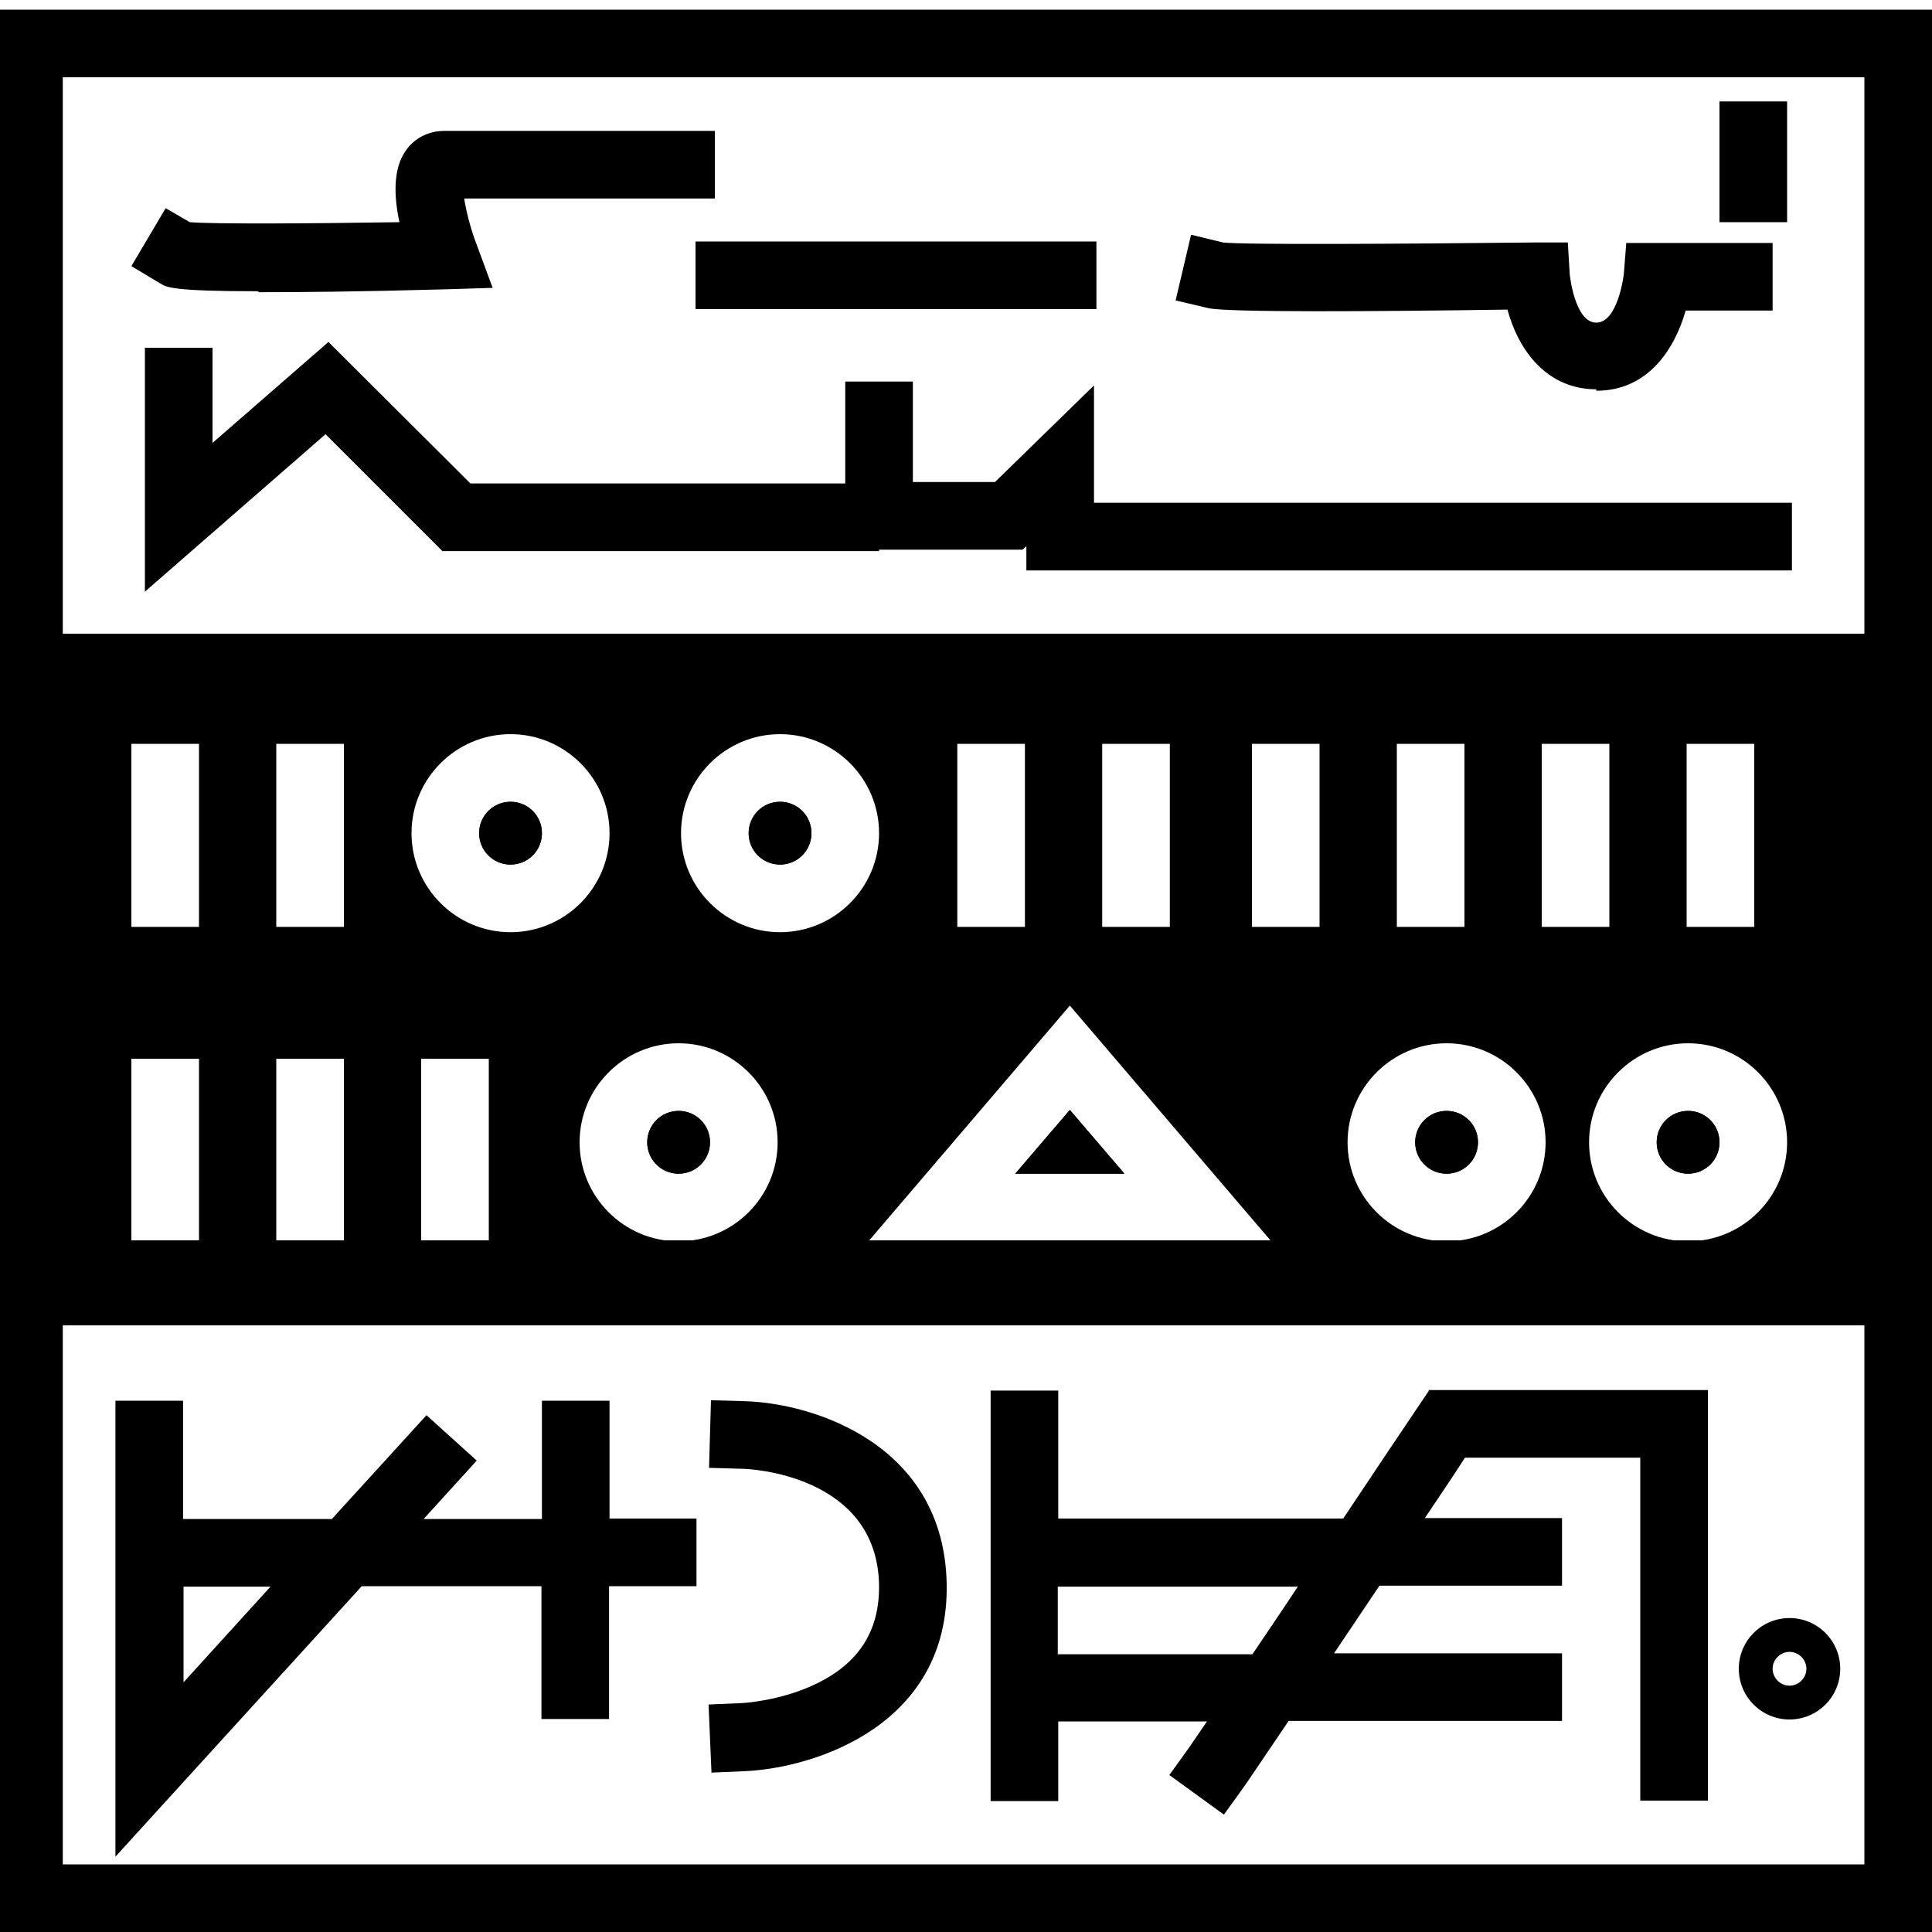
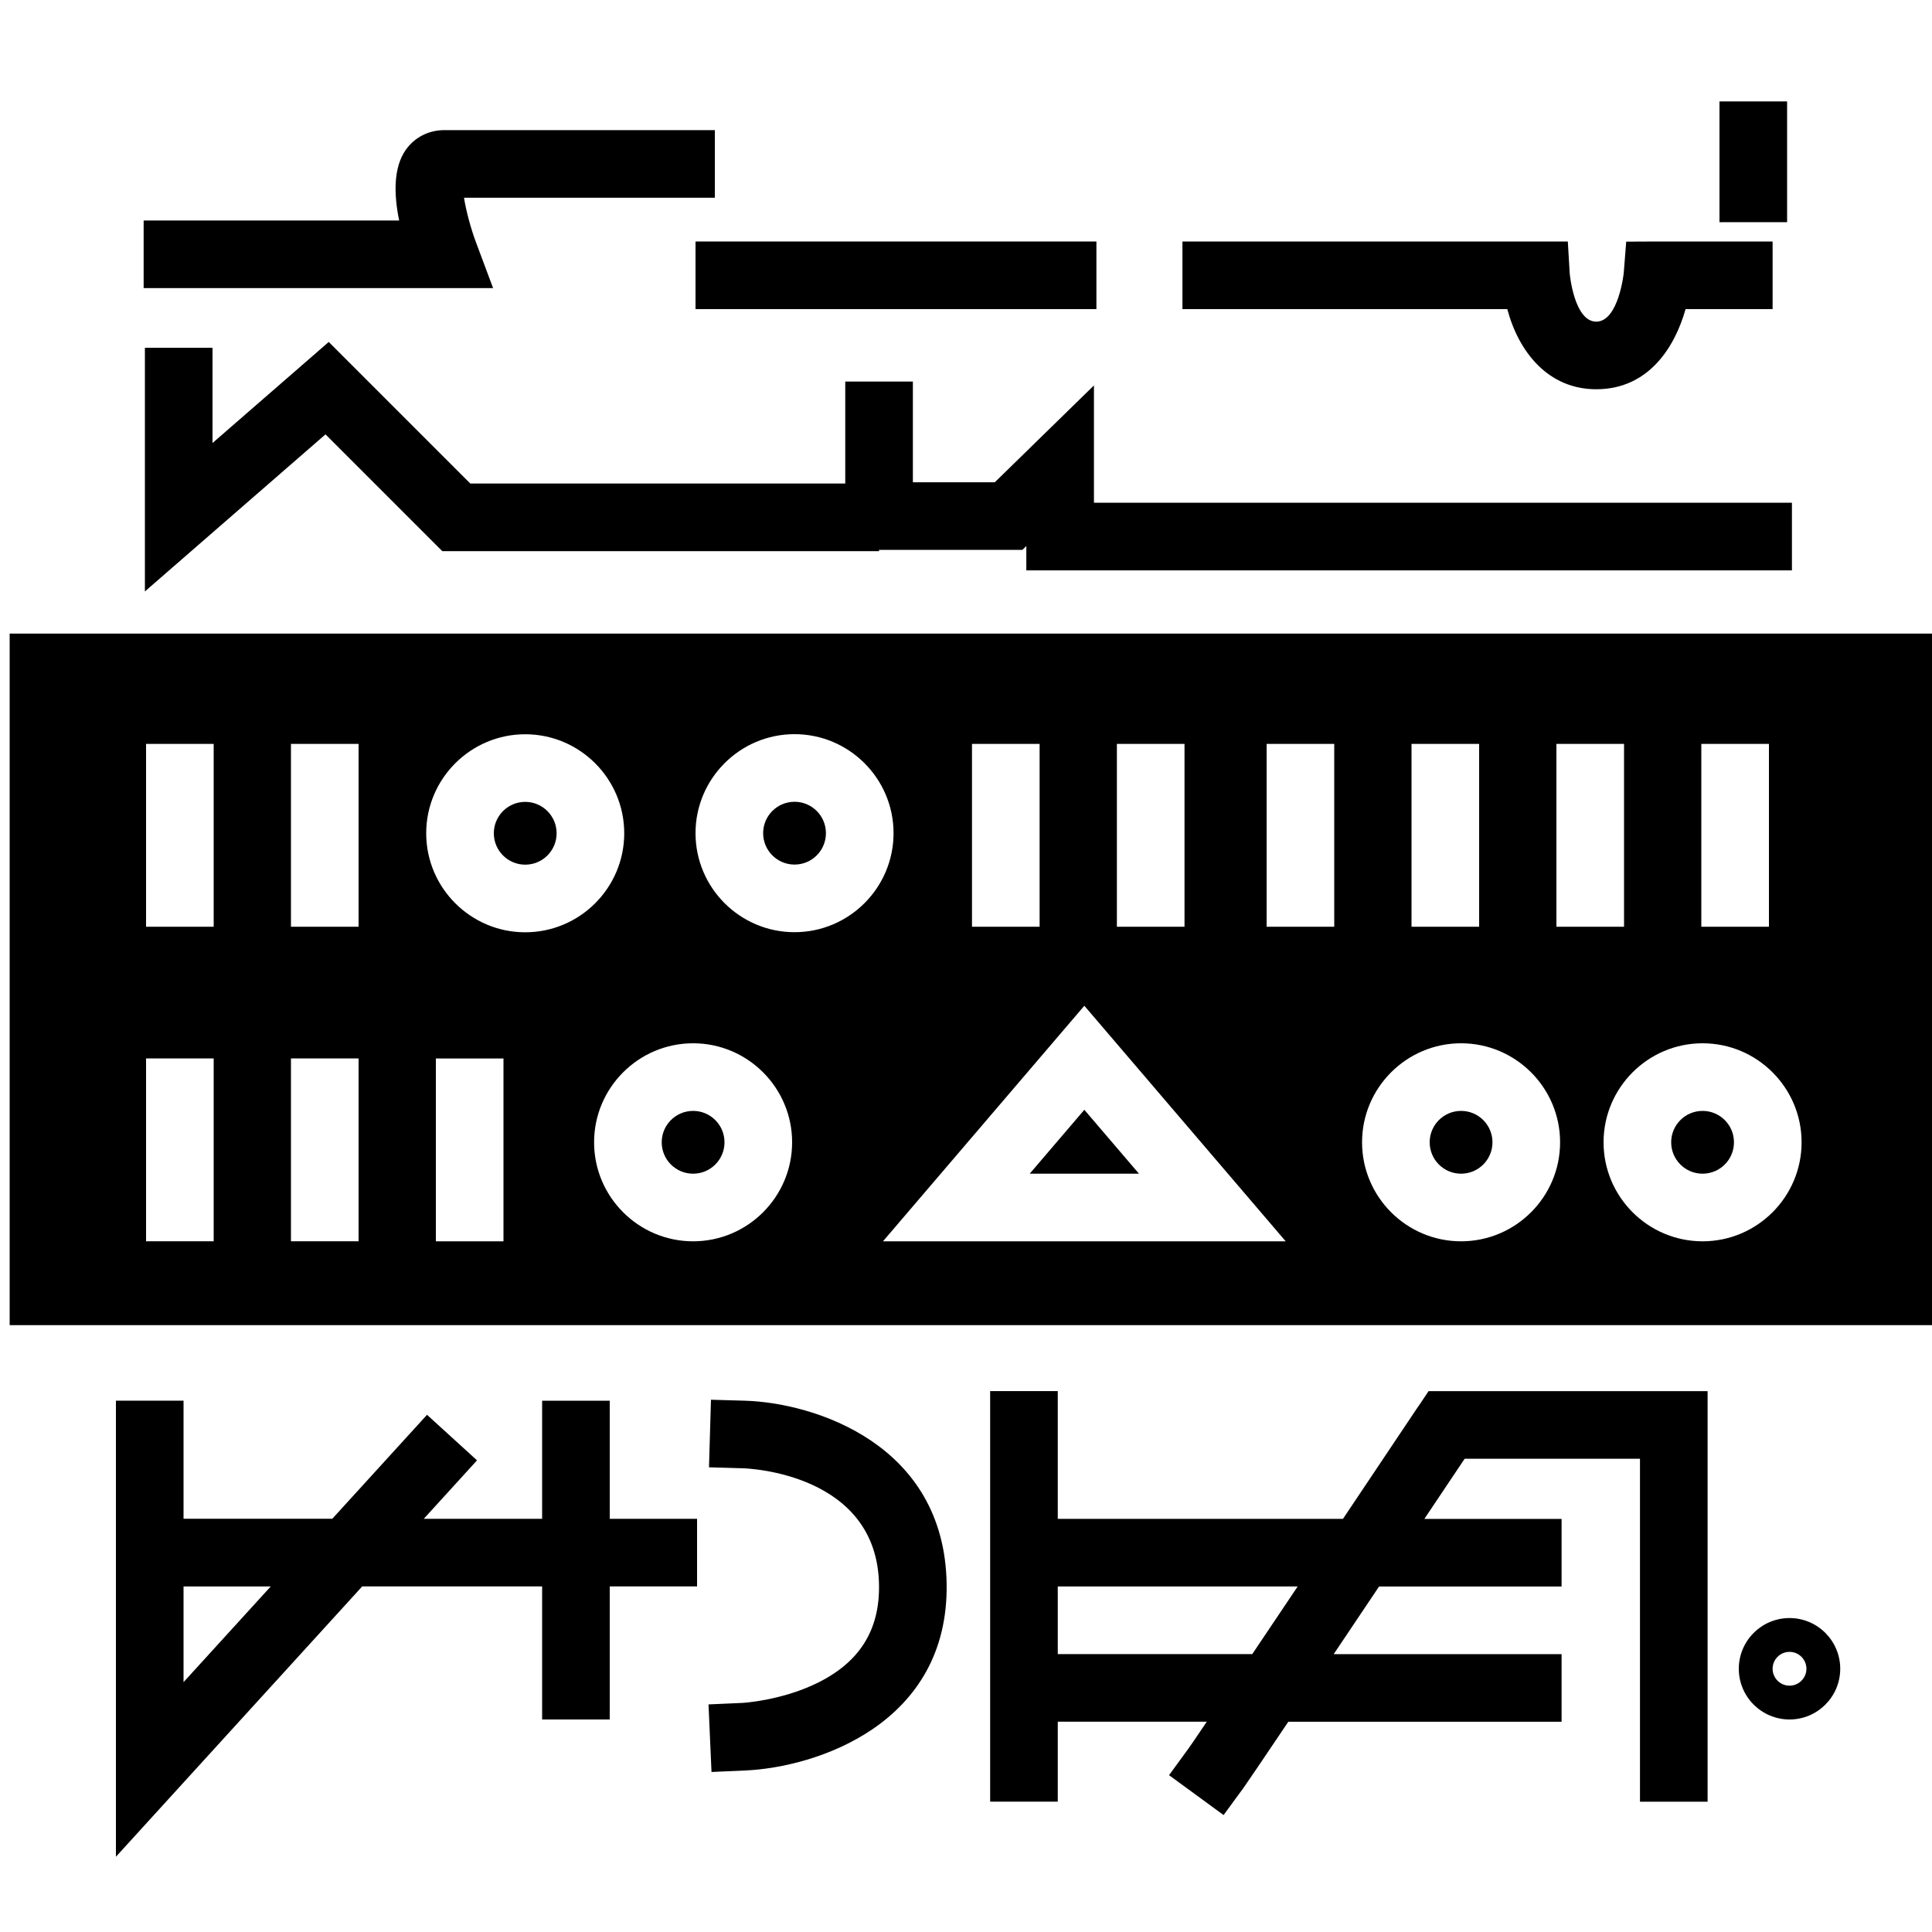
- <svg xmlns="http://www.w3.org/2000/svg" id="Layer_1" data-name="Layer 1" version="1.1" viewBox="0 0 400 400">
+ <svg xmlns="http://www.w3.org/2000/svg" id="infp" viewBox="0 0 400 400">
  <defs>
    <style>
      .cls-1 {
-         
        stroke-width: 0px;
      }
    </style>
  </defs>
-   <path class="cls-1" d="M13,256.8v3.5h373v-3.5H13Z" />
-   <path class="cls-1" d="M105.7,166c-3.6,0-6.5,2.9-6.5,6.5s2.9,6.5,6.5,6.5,6.5-2.9,6.5-6.5-2.9-6.5-6.5-6.5ZM105.7,166c-3.6,0-6.5,2.9-6.5,6.5s2.9,6.5,6.5,6.5,6.5-2.9,6.5-6.5-2.9-6.5-6.5-6.5ZM105.7,166c-3.6,0-6.5,2.9-6.5,6.5s2.9,6.5,6.5,6.5,6.5-2.9,6.5-6.5-2.9-6.5-6.5-6.5ZM140.5,230c-3.6,0-6.5,2.9-6.5,6.5s2.9,6.5,6.5,6.5,6.5-2.9,6.5-6.5-2.9-6.5-6.5-6.5ZM161.5,166c-3.6,0-6.5,2.9-6.5,6.5s2.9,6.5,6.5,6.5,6.5-2.9,6.5-6.5-2.9-6.5-6.5-6.5ZM105.7,166c-3.6,0-6.5,2.9-6.5,6.5s2.9,6.5,6.5,6.5,6.5-2.9,6.5-6.5-2.9-6.5-6.5-6.5ZM140.5,230c-3.6,0-6.5,2.9-6.5,6.5s2.9,6.5,6.5,6.5,6.5-2.9,6.5-6.5-2.9-6.5-6.5-6.5ZM161.5,166c-3.6,0-6.5,2.9-6.5,6.5s2.9,6.5,6.5,6.5,6.5-2.9,6.5-6.5-2.9-6.5-6.5-6.5ZM105.7,166c-3.6,0-6.5,2.9-6.5,6.5s2.9,6.5,6.5,6.5,6.5-2.9,6.5-6.5-2.9-6.5-6.5-6.5ZM140.5,230c-3.6,0-6.5,2.9-6.5,6.5s2.9,6.5,6.5,6.5,6.5-2.9,6.5-6.5-2.9-6.5-6.5-6.5ZM161.5,166c-3.6,0-6.5,2.9-6.5,6.5s2.9,6.5,6.5,6.5,6.5-2.9,6.5-6.5-2.9-6.5-6.5-6.5ZM221.5,229.8l-11.3,13.2h22.6l-11.3-13.2ZM349.5,230c-3.6,0-6.5,2.9-6.5,6.5s2.9,6.5,6.5,6.5,6.5-2.9,6.5-6.5-2.9-6.5-6.5-6.5ZM349.5,230c-3.6,0-6.5,2.9-6.5,6.5s2.9,6.5,6.5,6.5,6.5-2.9,6.5-6.5-2.9-6.5-6.5-6.5ZM105.7,166c-3.6,0-6.5,2.9-6.5,6.5s2.9,6.5,6.5,6.5,6.5-2.9,6.5-6.5-2.9-6.5-6.5-6.5ZM140.5,230c-3.6,0-6.5,2.9-6.5,6.5s2.9,6.5,6.5,6.5,6.5-2.9,6.5-6.5-2.9-6.5-6.5-6.5ZM161.5,166c-3.6,0-6.5,2.9-6.5,6.5s2.9,6.5,6.5,6.5,6.5-2.9,6.5-6.5-2.9-6.5-6.5-6.5ZM221.5,229.8l-11.3,13.2h22.6l-11.3-13.2ZM105.7,166c-3.6,0-6.5,2.9-6.5,6.5s2.9,6.5,6.5,6.5,6.5-2.9,6.5-6.5-2.9-6.5-6.5-6.5ZM140.5,230c-3.6,0-6.5,2.9-6.5,6.5s2.9,6.5,6.5,6.5,6.5-2.9,6.5-6.5-2.9-6.5-6.5-6.5ZM161.5,166c-3.6,0-6.5,2.9-6.5,6.5s2.9,6.5,6.5,6.5,6.5-2.9,6.5-6.5-2.9-6.5-6.5-6.5ZM221.5,229.8l-11.3,13.2h22.6l-11.3-13.2ZM299.5,230c-3.6,0-6.5,2.9-6.5,6.5s2.9,6.5,6.5,6.5,6.5-2.9,6.5-6.5-2.9-6.5-6.5-6.5ZM349.5,230c-3.6,0-6.5,2.9-6.5,6.5s2.9,6.5,6.5,6.5,6.5-2.9,6.5-6.5-2.9-6.5-6.5-6.5ZM349.5,230c-3.6,0-6.5,2.9-6.5,6.5s2.9,6.5,6.5,6.5,6.5-2.9,6.5-6.5-2.9-6.5-6.5-6.5ZM299.5,230c-3.6,0-6.5,2.9-6.5,6.5s2.9,6.5,6.5,6.5,6.5-2.9,6.5-6.5-2.9-6.5-6.5-6.5ZM105.7,166c-3.6,0-6.5,2.9-6.5,6.5s2.9,6.5,6.5,6.5,6.5-2.9,6.5-6.5-2.9-6.5-6.5-6.5ZM140.5,230c-3.6,0-6.5,2.9-6.5,6.5s2.9,6.5,6.5,6.5,6.5-2.9,6.5-6.5-2.9-6.5-6.5-6.5ZM161.5,166c-3.6,0-6.5,2.9-6.5,6.5s2.9,6.5,6.5,6.5,6.5-2.9,6.5-6.5-2.9-6.5-6.5-6.5ZM221.5,229.8l-11.3,13.2h22.6l-11.3-13.2ZM105.7,166c-3.6,0-6.5,2.9-6.5,6.5s2.9,6.5,6.5,6.5,6.5-2.9,6.5-6.5-2.9-6.5-6.5-6.5ZM140.5,230c-3.6,0-6.5,2.9-6.5,6.5s2.9,6.5,6.5,6.5,6.5-2.9,6.5-6.5-2.9-6.5-6.5-6.5ZM161.5,166c-3.6,0-6.5,2.9-6.5,6.5s2.9,6.5,6.5,6.5,6.5-2.9,6.5-6.5-2.9-6.5-6.5-6.5ZM221.5,229.8l-11.3,13.2h22.6l-11.3-13.2ZM299.5,230c-3.6,0-6.5,2.9-6.5,6.5s2.9,6.5,6.5,6.5,6.5-2.9,6.5-6.5-2.9-6.5-6.5-6.5ZM349.5,230c-3.6,0-6.5,2.9-6.5,6.5s2.9,6.5,6.5,6.5,6.5-2.9,6.5-6.5-2.9-6.5-6.5-6.5ZM349.5,230c-3.6,0-6.5,2.9-6.5,6.5s2.9,6.5,6.5,6.5,6.5-2.9,6.5-6.5-2.9-6.5-6.5-6.5ZM299.5,230c-3.6,0-6.5,2.9-6.5,6.5s2.9,6.5,6.5,6.5,6.5-2.9,6.5-6.5-2.9-6.5-6.5-6.5ZM105.7,166c-3.6,0-6.5,2.9-6.5,6.5s2.9,6.5,6.5,6.5,6.5-2.9,6.5-6.5-2.9-6.5-6.5-6.5ZM140.5,230c-3.6,0-6.5,2.9-6.5,6.5s2.9,6.5,6.5,6.5,6.5-2.9,6.5-6.5-2.9-6.5-6.5-6.5ZM161.5,166c-3.6,0-6.5,2.9-6.5,6.5s2.9,6.5,6.5,6.5,6.5-2.9,6.5-6.5-2.9-6.5-6.5-6.5ZM221.5,229.8l-11.3,13.2h22.6l-11.3-13.2ZM105.7,166c-3.6,0-6.5,2.9-6.5,6.5s2.9,6.5,6.5,6.5,6.5-2.9,6.5-6.5-2.9-6.5-6.5-6.5ZM140.5,230c-3.6,0-6.5,2.9-6.5,6.5s2.9,6.5,6.5,6.5,6.5-2.9,6.5-6.5-2.9-6.5-6.5-6.5ZM161.5,166c-3.6,0-6.5,2.9-6.5,6.5s2.9,6.5,6.5,6.5,6.5-2.9,6.5-6.5-2.9-6.5-6.5-6.5ZM221.5,229.8l-11.3,13.2h22.6l-11.3-13.2ZM299.5,230c-3.6,0-6.5,2.9-6.5,6.5s2.9,6.5,6.5,6.5,6.5-2.9,6.5-6.5-2.9-6.5-6.5-6.5ZM349.5,230c-3.6,0-6.5,2.9-6.5,6.5s2.9,6.5,6.5,6.5,6.5-2.9,6.5-6.5-2.9-6.5-6.5-6.5ZM349.5,230c-3.6,0-6.5,2.9-6.5,6.5s2.9,6.5,6.5,6.5,6.5-2.9,6.5-6.5-2.9-6.5-6.5-6.5ZM299.5,230c-3.6,0-6.5,2.9-6.5,6.5s2.9,6.5,6.5,6.5,6.5-2.9,6.5-6.5-2.9-6.5-6.5-6.5ZM105.7,166c-3.6,0-6.5,2.9-6.5,6.5s2.9,6.5,6.5,6.5,6.5-2.9,6.5-6.5-2.9-6.5-6.5-6.5ZM140.5,230c-3.6,0-6.5,2.9-6.5,6.5s2.9,6.5,6.5,6.5,6.5-2.9,6.5-6.5-2.9-6.5-6.5-6.5ZM161.5,166c-3.6,0-6.5,2.9-6.5,6.5s2.9,6.5,6.5,6.5,6.5-2.9,6.5-6.5-2.9-6.5-6.5-6.5ZM221.5,229.8l-11.3,13.2h22.6l-11.3-13.2ZM105.7,166c-3.6,0-6.5,2.9-6.5,6.5s2.9,6.5,6.5,6.5,6.5-2.9,6.5-6.5-2.9-6.5-6.5-6.5ZM140.5,230c-3.6,0-6.5,2.9-6.5,6.5s2.9,6.5,6.5,6.5,6.5-2.9,6.5-6.5-2.9-6.5-6.5-6.5ZM161.5,166c-3.6,0-6.5,2.9-6.5,6.5s2.9,6.5,6.5,6.5,6.5-2.9,6.5-6.5-2.9-6.5-6.5-6.5ZM221.5,229.8l-11.3,13.2h22.6l-11.3-13.2ZM299.5,230c-3.6,0-6.5,2.9-6.5,6.5s2.9,6.5,6.5,6.5,6.5-2.9,6.5-6.5-2.9-6.5-6.5-6.5ZM349.5,230c-3.6,0-6.5,2.9-6.5,6.5s2.9,6.5,6.5,6.5,6.5-2.9,6.5-6.5-2.9-6.5-6.5-6.5ZM349.5,230c-3.6,0-6.5,2.9-6.5,6.5s2.9,6.5,6.5,6.5,6.5-2.9,6.5-6.5-2.9-6.5-6.5-6.5ZM299.5,230c-3.6,0-6.5,2.9-6.5,6.5s2.9,6.5,6.5,6.5,6.5-2.9,6.5-6.5-2.9-6.5-6.5-6.5ZM105.7,166c-3.6,0-6.5,2.9-6.5,6.5s2.9,6.5,6.5,6.5,6.5-2.9,6.5-6.5-2.9-6.5-6.5-6.5ZM140.5,230c-3.6,0-6.5,2.9-6.5,6.5s2.9,6.5,6.5,6.5,6.5-2.9,6.5-6.5-2.9-6.5-6.5-6.5ZM161.5,166c-3.6,0-6.5,2.9-6.5,6.5s2.9,6.5,6.5,6.5,6.5-2.9,6.5-6.5-2.9-6.5-6.5-6.5ZM221.5,229.8l-11.3,13.2h22.6l-11.3-13.2ZM105.7,166c-3.6,0-6.5,2.9-6.5,6.5s2.9,6.5,6.5,6.5,6.5-2.9,6.5-6.5-2.9-6.5-6.5-6.5ZM140.5,230c-3.6,0-6.5,2.9-6.5,6.5s2.9,6.5,6.5,6.5,6.5-2.9,6.5-6.5-2.9-6.5-6.5-6.5ZM161.5,166c-3.6,0-6.5,2.9-6.5,6.5s2.9,6.5,6.5,6.5,6.5-2.9,6.5-6.5-2.9-6.5-6.5-6.5ZM221.5,229.8l-11.3,13.2h22.6l-11.3-13.2ZM299.5,230c-3.6,0-6.5,2.9-6.5,6.5s2.9,6.5,6.5,6.5,6.5-2.9,6.5-6.5-2.9-6.5-6.5-6.5ZM349.5,230c-3.6,0-6.5,2.9-6.5,6.5s2.9,6.5,6.5,6.5,6.5-2.9,6.5-6.5-2.9-6.5-6.5-6.5ZM349.5,230c-3.6,0-6.5,2.9-6.5,6.5s2.9,6.5,6.5,6.5,6.5-2.9,6.5-6.5-2.9-6.5-6.5-6.5ZM299.5,230c-3.6,0-6.5,2.9-6.5,6.5s2.9,6.5,6.5,6.5,6.5-2.9,6.5-6.5-2.9-6.5-6.5-6.5ZM105.7,166c-3.6,0-6.5,2.9-6.5,6.5s2.9,6.5,6.5,6.5,6.5-2.9,6.5-6.5-2.9-6.5-6.5-6.5ZM140.5,230c-3.6,0-6.5,2.9-6.5,6.5s2.9,6.5,6.5,6.5,6.5-2.9,6.5-6.5-2.9-6.5-6.5-6.5ZM161.5,166c-3.6,0-6.5,2.9-6.5,6.5s2.9,6.5,6.5,6.5,6.5-2.9,6.5-6.5-2.9-6.5-6.5-6.5ZM221.5,229.8l-11.3,13.2h22.6l-11.3-13.2ZM105.7,166c-3.6,0-6.5,2.9-6.5,6.5s2.9,6.5,6.5,6.5,6.5-2.9,6.5-6.5-2.9-6.5-6.5-6.5ZM140.5,230c-3.6,0-6.5,2.9-6.5,6.5s2.9,6.5,6.5,6.5,6.5-2.9,6.5-6.5-2.9-6.5-6.5-6.5ZM161.5,166c-3.6,0-6.5,2.9-6.5,6.5s2.9,6.5,6.5,6.5,6.5-2.9,6.5-6.5-2.9-6.5-6.5-6.5ZM221.5,229.8l-11.3,13.2h22.6l-11.3-13.2ZM299.5,230c-3.6,0-6.5,2.9-6.5,6.5s2.9,6.5,6.5,6.5,6.5-2.9,6.5-6.5-2.9-6.5-6.5-6.5ZM349.5,230c-3.6,0-6.5,2.9-6.5,6.5s2.9,6.5,6.5,6.5,6.5-2.9,6.5-6.5-2.9-6.5-6.5-6.5ZM349.5,230c-3.6,0-6.5,2.9-6.5,6.5s2.9,6.5,6.5,6.5,6.5-2.9,6.5-6.5-2.9-6.5-6.5-6.5ZM299.5,230c-3.6,0-6.5,2.9-6.5,6.5s2.9,6.5,6.5,6.5,6.5-2.9,6.5-6.5-2.9-6.5-6.5-6.5ZM105.7,166c-3.6,0-6.5,2.9-6.5,6.5s2.9,6.5,6.5,6.5,6.5-2.9,6.5-6.5-2.9-6.5-6.5-6.5ZM140.5,230c-3.6,0-6.5,2.9-6.5,6.5s2.9,6.5,6.5,6.5,6.5-2.9,6.5-6.5-2.9-6.5-6.5-6.5ZM161.5,166c-3.6,0-6.5,2.9-6.5,6.5s2.9,6.5,6.5,6.5,6.5-2.9,6.5-6.5-2.9-6.5-6.5-6.5ZM221.5,229.8l-11.3,13.2h22.6l-11.3-13.2ZM105.7,166c-3.6,0-6.5,2.9-6.5,6.5s2.9,6.5,6.5,6.5,6.5-2.9,6.5-6.5-2.9-6.5-6.5-6.5ZM140.5,230c-3.6,0-6.5,2.9-6.5,6.5s2.9,6.5,6.5,6.5,6.5-2.9,6.5-6.5-2.9-6.5-6.5-6.5ZM161.5,166c-3.6,0-6.5,2.9-6.5,6.5s2.9,6.5,6.5,6.5,6.5-2.9,6.5-6.5-2.9-6.5-6.5-6.5ZM221.5,229.8l-11.3,13.2h22.6l-11.3-13.2ZM299.5,230c-3.6,0-6.5,2.9-6.5,6.5s2.9,6.5,6.5,6.5,6.5-2.9,6.5-6.5-2.9-6.5-6.5-6.5ZM349.5,230c-3.6,0-6.5,2.9-6.5,6.5s2.9,6.5,6.5,6.5,6.5-2.9,6.5-6.5-2.9-6.5-6.5-6.5ZM349.5,230c-3.6,0-6.5,2.9-6.5,6.5s2.9,6.5,6.5,6.5,6.5-2.9,6.5-6.5-2.9-6.5-6.5-6.5ZM299.5,230c-3.6,0-6.5,2.9-6.5,6.5s2.9,6.5,6.5,6.5,6.5-2.9,6.5-6.5-2.9-6.5-6.5-6.5ZM105.7,166c-3.6,0-6.5,2.9-6.5,6.5s2.9,6.5,6.5,6.5,6.5-2.9,6.5-6.5-2.9-6.5-6.5-6.5ZM140.5,230c-3.6,0-6.5,2.9-6.5,6.5s2.9,6.5,6.5,6.5,6.5-2.9,6.5-6.5-2.9-6.5-6.5-6.5ZM161.5,166c-3.6,0-6.5,2.9-6.5,6.5s2.9,6.5,6.5,6.5,6.5-2.9,6.5-6.5-2.9-6.5-6.5-6.5ZM221.5,229.8l-11.3,13.2h22.6l-11.3-13.2ZM105.7,166c-3.6,0-6.5,2.9-6.5,6.5s2.9,6.5,6.5,6.5,6.5-2.9,6.5-6.5-2.9-6.5-6.5-6.5ZM140.5,230c-3.6,0-6.5,2.9-6.5,6.5s2.9,6.5,6.5,6.5,6.5-2.9,6.5-6.5-2.9-6.5-6.5-6.5ZM161.5,166c-3.6,0-6.5,2.9-6.5,6.5s2.9,6.5,6.5,6.5,6.5-2.9,6.5-6.5-2.9-6.5-6.5-6.5ZM221.5,229.8l-11.3,13.2h22.6l-11.3-13.2ZM299.5,230c-3.6,0-6.5,2.9-6.5,6.5s2.9,6.5,6.5,6.5,6.5-2.9,6.5-6.5-2.9-6.5-6.5-6.5ZM349.5,230c-3.6,0-6.5,2.9-6.5,6.5s2.9,6.5,6.5,6.5,6.5-2.9,6.5-6.5-2.9-6.5-6.5-6.5ZM349.5,230c-3.6,0-6.5,2.9-6.5,6.5s2.9,6.5,6.5,6.5,6.5-2.9,6.5-6.5-2.9-6.5-6.5-6.5ZM299.5,230c-3.6,0-6.5,2.9-6.5,6.5s2.9,6.5,6.5,6.5,6.5-2.9,6.5-6.5-2.9-6.5-6.5-6.5ZM105.7,166c-3.6,0-6.5,2.9-6.5,6.5s2.9,6.5,6.5,6.5,6.5-2.9,6.5-6.5-2.9-6.5-6.5-6.5ZM140.5,230c-3.6,0-6.5,2.9-6.5,6.5s2.9,6.5,6.5,6.5,6.5-2.9,6.5-6.5-2.9-6.5-6.5-6.5ZM161.5,166c-3.6,0-6.5,2.9-6.5,6.5s2.9,6.5,6.5,6.5,6.5-2.9,6.5-6.5-2.9-6.5-6.5-6.5ZM221.5,229.8l-11.3,13.2h22.6l-11.3-13.2ZM105.7,166c-3.6,0-6.5,2.9-6.5,6.5s2.9,6.5,6.5,6.5,6.5-2.9,6.5-6.5-2.9-6.5-6.5-6.5ZM140.5,230c-3.6,0-6.5,2.9-6.5,6.5s2.9,6.5,6.5,6.5,6.5-2.9,6.5-6.5-2.9-6.5-6.5-6.5ZM161.5,166c-3.6,0-6.5,2.9-6.5,6.5s2.9,6.5,6.5,6.5,6.5-2.9,6.5-6.5-2.9-6.5-6.5-6.5ZM221.5,229.8l-11.3,13.2h22.6l-11.3-13.2ZM299.5,230c-3.6,0-6.5,2.9-6.5,6.5s2.9,6.5,6.5,6.5,6.5-2.9,6.5-6.5-2.9-6.5-6.5-6.5ZM349.5,230c-3.6,0-6.5,2.9-6.5,6.5s2.9,6.5,6.5,6.5,6.5-2.9,6.5-6.5-2.9-6.5-6.5-6.5ZM349.5,230c-3.6,0-6.5,2.9-6.5,6.5s2.9,6.5,6.5,6.5,6.5-2.9,6.5-6.5-2.9-6.5-6.5-6.5ZM299.5,230c-3.6,0-6.5,2.9-6.5,6.5s2.9,6.5,6.5,6.5,6.5-2.9,6.5-6.5-2.9-6.5-6.5-6.5ZM105.7,166c-3.6,0-6.5,2.9-6.5,6.5s2.9,6.5,6.5,6.5,6.5-2.9,6.5-6.5-2.9-6.5-6.5-6.5ZM140.5,230c-3.6,0-6.5,2.9-6.5,6.5s2.9,6.5,6.5,6.5,6.5-2.9,6.5-6.5-2.9-6.5-6.5-6.5ZM161.5,166c-3.6,0-6.5,2.9-6.5,6.5s2.9,6.5,6.5,6.5,6.5-2.9,6.5-6.5-2.9-6.5-6.5-6.5ZM221.5,229.8l-11.3,13.2h22.6l-11.3-13.2ZM-1,2v398h401V2H-1ZM386,386H13v-111.6h373v111.6ZM41.2,219.2v37.8h-14v-37.8h14ZM27.2,191.9v-37.9h14v37.9h-14ZM71.2,219.2v37.8h-14v-37.8h14ZM57.2,191.9v-37.9h14v37.9s-14,0-14,0ZM221.5,208.2l41.7,48.8h-83.4l41.7-48.8h0ZM198.2,191.9v-37.9h14v37.9h-14ZM228.2,191.9v-37.9h14v37.9h-14ZM259.2,191.9v-37.9h14v37.9h-14ZM161.5,193c-11.3,0-20.5-9.2-20.5-20.5s9.2-20.5,20.5-20.5,20.5,9.2,20.5,20.5-9.2,20.5-20.5,20.5ZM161,236.5c0,11.3-9.2,20.5-20.5,20.5s-20.5-9.2-20.5-20.5,9.2-20.5,20.5-20.5,20.5,9.2,20.5,20.5ZM105.7,193c-11.3,0-20.5-9.2-20.5-20.5s9.2-20.5,20.5-20.5,20.5,9.2,20.5,20.5-9.2,20.5-20.5,20.5ZM101.2,219.2v37.8h-14v-37.8h14ZM299.5,216c11.3,0,20.5,9.2,20.5,20.5s-9.2,20.5-20.5,20.5-20.5-9.2-20.5-20.5,9.2-20.5,20.5-20.5ZM289.2,191.9v-37.9h14v37.9h-14ZM349.5,216c11.3,0,20.5,9.2,20.5,20.5s-9.2,20.5-20.5,20.5-20.5-9.2-20.5-20.5,9.2-20.5,20.5-20.5ZM349.2,191.9v-37.9h14v37.9h-14ZM333.2,191.9h-14v-37.9h14v37.9ZM386,131.2H13V16h373v115.2ZM349.5,243c3.6,0,6.5-2.9,6.5-6.5s-2.9-6.5-6.5-6.5-6.5,2.9-6.5,6.5,2.9,6.5,6.5,6.5ZM299.5,243c3.6,0,6.5-2.9,6.5-6.5s-2.9-6.5-6.5-6.5-6.5,2.9-6.5,6.5,2.9,6.5,6.5,6.5ZM232.8,243l-11.3-13.2-11.3,13.2h22.6ZM161.5,166c-3.6,0-6.5,2.9-6.5,6.5s2.9,6.5,6.5,6.5,6.5-2.9,6.5-6.5-2.9-6.5-6.5-6.5ZM134,236.5c0,3.6,2.9,6.5,6.5,6.5s6.5-2.9,6.5-6.5-2.9-6.5-6.5-6.5-6.5,2.9-6.5,6.5ZM105.7,166c-3.6,0-6.5,2.9-6.5,6.5s2.9,6.5,6.5,6.5,6.5-2.9,6.5-6.5-2.9-6.5-6.5-6.5ZM221.5,229.8l-11.3,13.2h22.6l-11.3-13.2ZM161.5,166c-3.6,0-6.5,2.9-6.5,6.5s2.9,6.5,6.5,6.5,6.5-2.9,6.5-6.5-2.9-6.5-6.5-6.5ZM140.5,230c-3.6,0-6.5,2.9-6.5,6.5s2.9,6.5,6.5,6.5,6.5-2.9,6.5-6.5-2.9-6.5-6.5-6.5ZM105.7,166c-3.6,0-6.5,2.9-6.5,6.5s2.9,6.5,6.5,6.5,6.5-2.9,6.5-6.5-2.9-6.5-6.5-6.5ZM299.5,230c-3.6,0-6.5,2.9-6.5,6.5s2.9,6.5,6.5,6.5,6.5-2.9,6.5-6.5-2.9-6.5-6.5-6.5ZM349.5,230c-3.6,0-6.5,2.9-6.5,6.5s2.9,6.5,6.5,6.5,6.5-2.9,6.5-6.5-2.9-6.5-6.5-6.5ZM349.5,230c-3.6,0-6.5,2.9-6.5,6.5s2.9,6.5,6.5,6.5,6.5-2.9,6.5-6.5-2.9-6.5-6.5-6.5ZM299.5,230c-3.6,0-6.5,2.9-6.5,6.5s2.9,6.5,6.5,6.5,6.5-2.9,6.5-6.5-2.9-6.5-6.5-6.5ZM221.5,229.8l-11.3,13.2h22.6l-11.3-13.2ZM161.5,166c-3.6,0-6.5,2.9-6.5,6.5s2.9,6.5,6.5,6.5,6.5-2.9,6.5-6.5-2.9-6.5-6.5-6.5ZM140.5,230c-3.6,0-6.5,2.9-6.5,6.5s2.9,6.5,6.5,6.5,6.5-2.9,6.5-6.5-2.9-6.5-6.5-6.5ZM105.7,166c-3.6,0-6.5,2.9-6.5,6.5s2.9,6.5,6.5,6.5,6.5-2.9,6.5-6.5-2.9-6.5-6.5-6.5ZM221.5,229.8l-11.3,13.2h22.6l-11.3-13.2ZM161.5,166c-3.6,0-6.5,2.9-6.5,6.5s2.9,6.5,6.5,6.5,6.5-2.9,6.5-6.5-2.9-6.5-6.5-6.5ZM140.5,230c-3.6,0-6.5,2.9-6.5,6.5s2.9,6.5,6.5,6.5,6.5-2.9,6.5-6.5-2.9-6.5-6.5-6.5ZM105.7,166c-3.6,0-6.5,2.9-6.5,6.5s2.9,6.5,6.5,6.5,6.5-2.9,6.5-6.5-2.9-6.5-6.5-6.5ZM299.5,230c-3.6,0-6.5,2.9-6.5,6.5s2.9,6.5,6.5,6.5,6.5-2.9,6.5-6.5-2.9-6.5-6.5-6.5ZM349.5,230c-3.6,0-6.5,2.9-6.5,6.5s2.9,6.5,6.5,6.5,6.5-2.9,6.5-6.5-2.9-6.5-6.5-6.5ZM349.5,230c-3.6,0-6.5,2.9-6.5,6.5s2.9,6.5,6.5,6.5,6.5-2.9,6.5-6.5-2.9-6.5-6.5-6.5ZM299.5,230c-3.6,0-6.5,2.9-6.5,6.5s2.9,6.5,6.5,6.5,6.5-2.9,6.5-6.5-2.9-6.5-6.5-6.5ZM221.5,229.8l-11.3,13.2h22.6l-11.3-13.2ZM161.5,166c-3.6,0-6.5,2.9-6.5,6.5s2.9,6.5,6.5,6.5,6.5-2.9,6.5-6.5-2.9-6.5-6.5-6.5ZM140.5,230c-3.6,0-6.5,2.9-6.5,6.5s2.9,6.5,6.5,6.5,6.5-2.9,6.5-6.5-2.9-6.5-6.5-6.5ZM105.7,166c-3.6,0-6.5,2.9-6.5,6.5s2.9,6.5,6.5,6.5,6.5-2.9,6.5-6.5-2.9-6.5-6.5-6.5ZM221.5,229.8l-11.3,13.2h22.6l-11.3-13.2ZM161.5,166c-3.6,0-6.5,2.9-6.5,6.5s2.9,6.5,6.5,6.5,6.5-2.9,6.5-6.5-2.9-6.5-6.5-6.5ZM140.5,230c-3.6,0-6.5,2.9-6.5,6.5s2.9,6.5,6.5,6.5,6.5-2.9,6.5-6.5-2.9-6.5-6.5-6.5ZM105.7,166c-3.6,0-6.5,2.9-6.5,6.5s2.9,6.5,6.5,6.5,6.5-2.9,6.5-6.5-2.9-6.5-6.5-6.5ZM299.5,230c-3.6,0-6.5,2.9-6.5,6.5s2.9,6.5,6.5,6.5,6.5-2.9,6.5-6.5-2.9-6.5-6.5-6.5ZM349.5,230c-3.6,0-6.5,2.9-6.5,6.5s2.9,6.5,6.5,6.5,6.5-2.9,6.5-6.5-2.9-6.5-6.5-6.5ZM349.5,230c-3.6,0-6.5,2.9-6.5,6.5s2.9,6.5,6.5,6.5,6.5-2.9,6.5-6.5-2.9-6.5-6.5-6.5ZM299.5,230c-3.6,0-6.5,2.9-6.5,6.5s2.9,6.5,6.5,6.5,6.5-2.9,6.5-6.5-2.9-6.5-6.5-6.5ZM221.5,229.8l-11.3,13.2h22.6l-11.3-13.2ZM161.5,166c-3.6,0-6.5,2.9-6.5,6.5s2.9,6.5,6.5,6.5,6.5-2.9,6.5-6.5-2.9-6.5-6.5-6.5ZM140.5,230c-3.6,0-6.5,2.9-6.5,6.5s2.9,6.5,6.5,6.5,6.5-2.9,6.5-6.5-2.9-6.5-6.5-6.5ZM105.7,166c-3.6,0-6.5,2.9-6.5,6.5s2.9,6.5,6.5,6.5,6.5-2.9,6.5-6.5-2.9-6.5-6.5-6.5ZM221.5,229.8l-11.3,13.2h22.6l-11.3-13.2ZM161.5,166c-3.6,0-6.5,2.9-6.5,6.5s2.9,6.5,6.5,6.5,6.5-2.9,6.5-6.5-2.9-6.5-6.5-6.5ZM140.5,230c-3.6,0-6.5,2.9-6.5,6.5s2.9,6.5,6.5,6.5,6.5-2.9,6.5-6.5-2.9-6.5-6.5-6.5ZM105.7,166c-3.6,0-6.5,2.9-6.5,6.5s2.9,6.5,6.5,6.5,6.5-2.9,6.5-6.5-2.9-6.5-6.5-6.5ZM299.5,230c-3.6,0-6.5,2.9-6.5,6.5s2.9,6.5,6.5,6.5,6.5-2.9,6.5-6.5-2.9-6.5-6.5-6.5ZM349.5,230c-3.6,0-6.5,2.9-6.5,6.5s2.9,6.5,6.5,6.5,6.5-2.9,6.5-6.5-2.9-6.5-6.5-6.5ZM349.5,230c-3.6,0-6.5,2.9-6.5,6.5s2.9,6.5,6.5,6.5,6.5-2.9,6.5-6.5-2.9-6.5-6.5-6.5ZM299.5,230c-3.6,0-6.5,2.9-6.5,6.5s2.9,6.5,6.5,6.5,6.5-2.9,6.5-6.5-2.9-6.5-6.5-6.5ZM221.5,229.8l-11.3,13.2h22.6l-11.3-13.2ZM161.5,166c-3.6,0-6.5,2.9-6.5,6.5s2.9,6.5,6.5,6.5,6.5-2.9,6.5-6.5-2.9-6.5-6.5-6.5ZM140.5,230c-3.6,0-6.5,2.9-6.5,6.5s2.9,6.5,6.5,6.5,6.5-2.9,6.5-6.5-2.9-6.5-6.5-6.5ZM105.7,166c-3.6,0-6.5,2.9-6.5,6.5s2.9,6.5,6.5,6.5,6.5-2.9,6.5-6.5-2.9-6.5-6.5-6.5ZM221.5,229.8l-11.3,13.2h22.6l-11.3-13.2ZM161.5,166c-3.6,0-6.5,2.9-6.5,6.5s2.9,6.5,6.5,6.5,6.5-2.9,6.5-6.5-2.9-6.5-6.5-6.5ZM140.5,230c-3.6,0-6.5,2.9-6.5,6.5s2.9,6.5,6.5,6.5,6.5-2.9,6.5-6.5-2.9-6.5-6.5-6.5ZM105.7,166c-3.6,0-6.5,2.9-6.5,6.5s2.9,6.5,6.5,6.5,6.5-2.9,6.5-6.5-2.9-6.5-6.5-6.5ZM299.5,230c-3.6,0-6.5,2.9-6.5,6.5s2.9,6.5,6.5,6.5,6.5-2.9,6.5-6.5-2.9-6.5-6.5-6.5ZM349.5,230c-3.6,0-6.5,2.9-6.5,6.5s2.9,6.5,6.5,6.5,6.5-2.9,6.5-6.5-2.9-6.5-6.5-6.5ZM349.5,230c-3.6,0-6.5,2.9-6.5,6.5s2.9,6.5,6.5,6.5,6.5-2.9,6.5-6.5-2.9-6.5-6.5-6.5ZM299.5,230c-3.6,0-6.5,2.9-6.5,6.5s2.9,6.5,6.5,6.5,6.5-2.9,6.5-6.5-2.9-6.5-6.5-6.5ZM221.5,229.8l-11.3,13.2h22.6l-11.3-13.2ZM161.5,166c-3.6,0-6.5,2.9-6.5,6.5s2.9,6.5,6.5,6.5,6.5-2.9,6.5-6.5-2.9-6.5-6.5-6.5ZM140.5,230c-3.6,0-6.5,2.9-6.5,6.5s2.9,6.5,6.5,6.5,6.5-2.9,6.5-6.5-2.9-6.5-6.5-6.5ZM105.7,166c-3.6,0-6.5,2.9-6.5,6.5s2.9,6.5,6.5,6.5,6.5-2.9,6.5-6.5-2.9-6.5-6.5-6.5ZM221.5,229.8l-11.3,13.2h22.6l-11.3-13.2ZM161.5,166c-3.6,0-6.5,2.9-6.5,6.5s2.9,6.5,6.5,6.5,6.5-2.9,6.5-6.5-2.9-6.5-6.5-6.5ZM140.5,230c-3.6,0-6.5,2.9-6.5,6.5s2.9,6.5,6.5,6.5,6.5-2.9,6.5-6.5-2.9-6.5-6.5-6.5ZM105.7,166c-3.6,0-6.5,2.9-6.5,6.5s2.9,6.5,6.5,6.5,6.5-2.9,6.5-6.5-2.9-6.5-6.5-6.5ZM299.5,230c-3.6,0-6.5,2.9-6.5,6.5s2.9,6.5,6.5,6.5,6.5-2.9,6.5-6.5-2.9-6.5-6.5-6.5ZM349.5,230c-3.6,0-6.5,2.9-6.5,6.5s2.9,6.5,6.5,6.5,6.5-2.9,6.5-6.5-2.9-6.5-6.5-6.5ZM349.5,230c-3.6,0-6.5,2.9-6.5,6.5s2.9,6.5,6.5,6.5,6.5-2.9,6.5-6.5-2.9-6.5-6.5-6.5ZM299.5,230c-3.6,0-6.5,2.9-6.5,6.5s2.9,6.5,6.5,6.5,6.5-2.9,6.5-6.5-2.9-6.5-6.5-6.5ZM221.5,229.8l-11.3,13.2h22.6l-11.3-13.2ZM161.5,166c-3.6,0-6.5,2.9-6.5,6.5s2.9,6.5,6.5,6.5,6.5-2.9,6.5-6.5-2.9-6.5-6.5-6.5ZM140.5,230c-3.6,0-6.5,2.9-6.5,6.5s2.9,6.5,6.5,6.5,6.5-2.9,6.5-6.5-2.9-6.5-6.5-6.5ZM105.7,166c-3.6,0-6.5,2.9-6.5,6.5s2.9,6.5,6.5,6.5,6.5-2.9,6.5-6.5-2.9-6.5-6.5-6.5ZM221.5,229.8l-11.3,13.2h22.6l-11.3-13.2ZM161.5,166c-3.6,0-6.5,2.9-6.5,6.5s2.9,6.5,6.5,6.5,6.5-2.9,6.5-6.5-2.9-6.5-6.5-6.5ZM140.5,230c-3.6,0-6.5,2.9-6.5,6.5s2.9,6.5,6.5,6.5,6.5-2.9,6.5-6.5-2.9-6.5-6.5-6.5ZM105.7,166c-3.6,0-6.5,2.9-6.5,6.5s2.9,6.5,6.5,6.5,6.5-2.9,6.5-6.5-2.9-6.5-6.5-6.5ZM299.5,230c-3.6,0-6.5,2.9-6.5,6.5s2.9,6.5,6.5,6.5,6.5-2.9,6.5-6.5-2.9-6.5-6.5-6.5ZM349.5,230c-3.6,0-6.5,2.9-6.5,6.5s2.9,6.5,6.5,6.5,6.5-2.9,6.5-6.5-2.9-6.5-6.5-6.5ZM349.5,230c-3.6,0-6.5,2.9-6.5,6.5s2.9,6.5,6.5,6.5,6.5-2.9,6.5-6.5-2.9-6.5-6.5-6.5ZM299.5,230c-3.6,0-6.5,2.9-6.5,6.5s2.9,6.5,6.5,6.5,6.5-2.9,6.5-6.5-2.9-6.5-6.5-6.5ZM221.5,229.8l-11.3,13.2h22.6l-11.3-13.2ZM161.5,166c-3.6,0-6.5,2.9-6.5,6.5s2.9,6.5,6.5,6.5,6.5-2.9,6.5-6.5-2.9-6.5-6.5-6.5ZM140.5,230c-3.6,0-6.5,2.9-6.5,6.5s2.9,6.5,6.5,6.5,6.5-2.9,6.5-6.5-2.9-6.5-6.5-6.5ZM105.7,166c-3.6,0-6.5,2.9-6.5,6.5s2.9,6.5,6.5,6.5,6.5-2.9,6.5-6.5-2.9-6.5-6.5-6.5ZM221.5,229.8l-11.3,13.2h22.6l-11.3-13.2ZM161.5,166c-3.6,0-6.5,2.9-6.5,6.5s2.9,6.5,6.5,6.5,6.5-2.9,6.5-6.5-2.9-6.5-6.5-6.5ZM140.5,230c-3.6,0-6.5,2.9-6.5,6.5s2.9,6.5,6.5,6.5,6.5-2.9,6.5-6.5-2.9-6.5-6.5-6.5ZM105.7,166c-3.6,0-6.5,2.9-6.5,6.5s2.9,6.5,6.5,6.5,6.5-2.9,6.5-6.5-2.9-6.5-6.5-6.5ZM299.5,230c-3.6,0-6.5,2.9-6.5,6.5s2.9,6.5,6.5,6.5,6.5-2.9,6.5-6.5-2.9-6.5-6.5-6.5ZM349.5,230c-3.6,0-6.5,2.9-6.5,6.5s2.9,6.5,6.5,6.5,6.5-2.9,6.5-6.5-2.9-6.5-6.5-6.5ZM349.5,230c-3.6,0-6.5,2.9-6.5,6.5s2.9,6.5,6.5,6.5,6.5-2.9,6.5-6.5-2.9-6.5-6.5-6.5ZM299.5,230c-3.6,0-6.5,2.9-6.5,6.5s2.9,6.5,6.5,6.5,6.5-2.9,6.5-6.5-2.9-6.5-6.5-6.5ZM221.5,229.8l-11.3,13.2h22.6l-11.3-13.2ZM161.5,166c-3.6,0-6.5,2.9-6.5,6.5s2.9,6.5,6.5,6.5,6.5-2.9,6.5-6.5-2.9-6.5-6.5-6.5ZM140.5,230c-3.6,0-6.5,2.9-6.5,6.5s2.9,6.5,6.5,6.5,6.5-2.9,6.5-6.5-2.9-6.5-6.5-6.5ZM105.7,166c-3.6,0-6.5,2.9-6.5,6.5s2.9,6.5,6.5,6.5,6.5-2.9,6.5-6.5-2.9-6.5-6.5-6.5ZM221.5,229.8l-11.3,13.2h22.6l-11.3-13.2ZM161.5,166c-3.6,0-6.5,2.9-6.5,6.5s2.9,6.5,6.5,6.5,6.5-2.9,6.5-6.5-2.9-6.5-6.5-6.5ZM140.5,230c-3.6,0-6.5,2.9-6.5,6.5s2.9,6.5,6.5,6.5,6.5-2.9,6.5-6.5-2.9-6.5-6.5-6.5ZM105.7,166c-3.6,0-6.5,2.9-6.5,6.5s2.9,6.5,6.5,6.5,6.5-2.9,6.5-6.5-2.9-6.5-6.5-6.5ZM299.5,230c-3.6,0-6.5,2.9-6.5,6.5s2.9,6.5,6.5,6.5,6.5-2.9,6.5-6.5-2.9-6.5-6.5-6.5ZM349.5,230c-3.6,0-6.5,2.9-6.5,6.5s2.9,6.5,6.5,6.5,6.5-2.9,6.5-6.5-2.9-6.5-6.5-6.5ZM349.5,230c-3.6,0-6.5,2.9-6.5,6.5s2.9,6.5,6.5,6.5,6.5-2.9,6.5-6.5-2.9-6.5-6.5-6.5ZM299.5,230c-3.6,0-6.5,2.9-6.5,6.5s2.9,6.5,6.5,6.5,6.5-2.9,6.5-6.5-2.9-6.5-6.5-6.5ZM221.5,229.8l-11.3,13.2h22.6l-11.3-13.2ZM161.5,166c-3.6,0-6.5,2.9-6.5,6.5s2.9,6.5,6.5,6.5,6.5-2.9,6.5-6.5-2.9-6.5-6.5-6.5ZM140.5,230c-3.6,0-6.5,2.9-6.5,6.5s2.9,6.5,6.5,6.5,6.5-2.9,6.5-6.5-2.9-6.5-6.5-6.5ZM105.7,166c-3.6,0-6.5,2.9-6.5,6.5s2.9,6.5,6.5,6.5,6.5-2.9,6.5-6.5-2.9-6.5-6.5-6.5ZM221.5,229.8l-11.3,13.2h22.6l-11.3-13.2ZM161.5,166c-3.6,0-6.5,2.9-6.5,6.5s2.9,6.5,6.5,6.5,6.5-2.9,6.5-6.5-2.9-6.5-6.5-6.5ZM140.5,230c-3.6,0-6.5,2.9-6.5,6.5s2.9,6.5,6.5,6.5,6.5-2.9,6.5-6.5-2.9-6.5-6.5-6.5ZM105.7,166c-3.6,0-6.5,2.9-6.5,6.5s2.9,6.5,6.5,6.5,6.5-2.9,6.5-6.5-2.9-6.5-6.5-6.5ZM221.5,229.8l-11.3,13.2h22.6l-11.3-13.2ZM161.5,166c-3.6,0-6.5,2.9-6.5,6.5s2.9,6.5,6.5,6.5,6.5-2.9,6.5-6.5-2.9-6.5-6.5-6.5ZM140.5,230c-3.6,0-6.5,2.9-6.5,6.5s2.9,6.5,6.5,6.5,6.5-2.9,6.5-6.5-2.9-6.5-6.5-6.5ZM105.7,166c-3.6,0-6.5,2.9-6.5,6.5s2.9,6.5,6.5,6.5,6.5-2.9,6.5-6.5-2.9-6.5-6.5-6.5ZM161.5,166c-3.6,0-6.5,2.9-6.5,6.5s2.9,6.5,6.5,6.5,6.5-2.9,6.5-6.5-2.9-6.5-6.5-6.5ZM105.7,166c-3.6,0-6.5,2.9-6.5,6.5s2.9,6.5,6.5,6.5,6.5-2.9,6.5-6.5-2.9-6.5-6.5-6.5ZM161.5,166c-3.6,0-6.5,2.9-6.5,6.5s2.9,6.5,6.5,6.5,6.5-2.9,6.5-6.5-2.9-6.5-6.5-6.5ZM105.7,166c-3.6,0-6.5,2.9-6.5,6.5s2.9,6.5,6.5,6.5,6.5-2.9,6.5-6.5-2.9-6.5-6.5-6.5Z" />
-   <path class="cls-1" d="M53.5,60.3c-17.6,0-19-.8-20.3-1.6l-6-3.6,7.1-12,5,2.9c4.8.4,24,.3,43.4,0-1.2-5.5-1.3-11.1,1.3-14.8,1.8-2.6,4.7-4.1,8-4.1h56v14h-51.9c.4,2.5,1.3,6.2,2.5,9.3l3.4,9.2-9.8.3c-17.9.5-30.2.6-38.7.6h0ZM40.3,46.6h0Z" />
+   <path class="cls-1" d="m98.56,50.21c-1.14-3.05-2.09-6.7-2.49-9.27h51.93v-14h-56c-3.27,0-6.2,1.51-8.02,4.13-2.53,3.65-2.46,9.11-1.34,14.58H29.74v14h72.35l-3.53-9.45Z" />
  <rect class="cls-1" x="144" y="50" width="83" height="14" />
-   <path class="cls-1" d="M330.5,80.6c-10,0-16-7.7-18.4-16.5-27.4.4-58,.6-61.9-.3l-6.8-1.6,3.2-13.6,6.6,1.6c4.3.5,36.4.3,64.7,0h6.7c0,0,.4,6.6.4,6.6,0,0,1,10,5.5,10s5.7-10,5.7-10.1l.5-6.4h30.3v14h-18c-2.2,7.7-7.6,16.6-18.5,16.6v-.2ZM253.4,50.2h0Z" />
+   <path class="cls-1" d="m330.49,80.59c10.92,0,16.31-8.85,18.49-16.59h18.02v-14h-23.84l-6.47.03-.51,6.45c0,.1-1.09,10.11-5.69,10.11s-5.5-9.93-5.5-10l-.39-6.59h-79.79v14h67.26c2.35,8.84,8.43,16.59,18.42,16.59Z" />
  <rect class="cls-1" x="356" y="21" width="14" height="25" />
-   <polygon class="cls-1" points="371 104.1 371 118.1 212.5 118.1 212.5 113.1 211.7 113.8 182 113.8 182 114.1 91.6 114.1 67.4 89.9 30 122.5 30 72 44 72 44 91.7 68 70.8 97.4 100.1 175 100.1 175 79 189 79 189 99.8 206 99.8 226.5 79.8 226.5 104.1 371 104.1" />
-   <path class="cls-1" d="M112.2,172.5c0,3.6-2.9,6.5-6.5,6.5s-6.5-2.9-6.5-6.5,2.9-6.5,6.5-6.5,6.5,2.9,6.5,6.5Z" />
-   <path class="cls-1" d="M168,172.5c0,3.6-2.9,6.5-6.5,6.5s-6.5-2.9-6.5-6.5,2.9-6.5,6.5-6.5,6.5,2.9,6.5,6.5Z" />
-   <path class="cls-1" d="M147,236.5c0,3.6-2.9,6.5-6.5,6.5s-6.5-2.9-6.5-6.5,2.9-6.5,6.5-6.5,6.5,2.9,6.5,6.5Z" />
-   <path class="cls-1" d="M306,236.5c0,3.6-2.9,6.5-6.5,6.5s-6.5-2.9-6.5-6.5,2.9-6.5,6.5-6.5,6.5,2.9,6.5,6.5Z" />
-   <path class="cls-1" d="M356,236.5c0,3.6-2.9,6.5-6.5,6.5s-6.5-2.9-6.5-6.5,2.9-6.5,6.5-6.5,6.5,2.9,6.5,6.5Z" />
-   <polygon class="cls-1" points="232.8 243 210.2 243 221.5 229.8 232.8 243" />
-   <path class="cls-1" d="M295.8,288l-2.1,3.1c-4.8,7.1-10.2,15.2-15.6,23.3h-59v-26.5h-14v85h14v-16.5h30.8c-2.1,3-3.4,5-3.7,5.4l-4.1,5.7,11.3,8.2,4.1-5.7c.6-.8,4.2-6.2,9.3-13.7h56.6v-14h-47.2c3.1-4.6,6.3-9.4,9.4-14h37.8v-14h-28.4c3.5-5.2,6.4-9.5,8.3-12.5h36.3v71h14v-85h-57.8v.2ZM259.3,342.5h-40.3v-14h49.7c-3.3,5-6.5,9.7-9.4,14Z" />
-   <path class="cls-1" d="M126.2,314.5v-24.5h-14v24.5h-24.5l11-12.1-10.4-9.4-19.6,21.5h-30.8v-24.5h-14v94.4l51-56h37.2v27.5h14v-27.5h18.1v-14h-18.1,0ZM38,348.3v-19.8h18l-18,19.8Z" />
-   <path class="cls-1" d="M147.3,366.9l-.6-14,7-.3s7.9-.4,15.3-4c8.9-4.3,13.1-11,13-20.4-.4-23-27.1-24.1-28.2-24.1l-7-.2.4-14,7,.2c14.2.4,41.3,8.9,41.8,37.9.5,29.1-27.1,38-41.7,38.7l-7,.3h0Z" />
-   <path class="cls-1" d="M370.5,335c-5.8,0-10.5,4.7-10.5,10.5s4.7,10.5,10.5,10.5,10.5-4.7,10.5-10.5-4.7-10.5-10.5-10.5ZM370.5,349c-1.9,0-3.5-1.6-3.5-3.5s1.6-3.5,3.5-3.5,3.5,1.6,3.5,3.5-1.6,3.5-3.5,3.5Z" />
+   <polygon class="cls-1" points="371 118.09 371 104.09 226.49 104.09 226.49 79.8 205.96 99.85 189 99.85 189 79 175 79 175 100.11 97.37 100.11 68.06 70.8 44 91.72 44 72 30 72 30 122.45 67.39 89.93 91.57 114.11 182 114.11 182 113.85 211.67 113.85 212.49 113.05 212.49 118.09 371 118.09" />
+   <path class="cls-1" d="m126.24,290h-14v24.45h-24.5l11.02-12.1-10.35-9.43-19.61,21.52h-30.8v-24.45h-14v94.43l50.99-55.97h37.25v27.55h14v-27.55h18.08v-14h-18.08v-24.45Zm-88.24,58.27v-19.81h18.05l-18.05,19.81Z" />
+   <path class="cls-1" d="m154.2,290l-7-.2-.41,13.99,7,.2c1.14.03,27.82,1.07,28.2,24.12.16,9.46-4.09,16.14-12.97,20.43-7.44,3.59-15.28,4.03-15.34,4.03l-6.99.31.62,13.99,6.99-.31c14.63-.65,42.17-9.56,41.69-38.68-.48-29.02-27.55-37.47-41.8-37.88Z" />
+   <path class="cls-1" d="m293.68,291.11c-4.77,7.13-10.2,15.23-15.63,23.35h-59.05v-26.45h-14v85h14v-16.55h30.85c-2.05,3.04-3.37,4.98-3.69,5.42l-4.12,5.65,11.29,8.26,4.13-5.64c.62-.85,4.25-6.22,9.27-13.68h56.58v-14h-47.18c3.08-4.59,6.28-9.36,9.39-14h37.79v-14h-28.41c3.46-5.17,6.4-9.56,8.34-12.45h36.3v71h14v-85h-57.77l-2.08,3.11Zm-34.41,51.35h-40.27v-14h49.67c-3.33,4.97-6.52,9.72-9.4,14Z" />
+   <path class="cls-1" d="m370.5,335c-5.79,0-10.5,4.71-10.5,10.5s4.71,10.5,10.5,10.5,10.5-4.71,10.5-10.5-4.71-10.5-10.5-10.5Zm0,14c-1.93,0-3.5-1.57-3.5-3.5s1.57-3.5,3.5-3.5,3.5,1.57,3.5,3.5-1.57,3.5-3.5,3.5Z" />
+   <polygon class="cls-1" points="235.81 243 224.5 229.77 213.19 243 235.81 243" />
+   <circle class="cls-1" cx="164.5" cy="172.5" r="6.5" />
+   <circle class="cls-1" cx="143.5" cy="236.5" r="6.5" />
+   <circle class="cls-1" cx="302.5" cy="236.5" r="6.5" />
+   <circle class="cls-1" cx="108.74" cy="172.52" r="6.5" />
+   <circle class="cls-1" cx="352.5" cy="236.5" r="6.5" />
+   <path class="cls-1" d="m2,274.36h401v-143.18H2v143.18Zm102.24-17.36h-14v-37.85h14v37.85Zm248-102.98h14v37.85h-14v-37.85Zm.26,61.98c11.3,0,20.5,9.2,20.5,20.5s-9.2,20.5-20.5,20.5-20.5-9.2-20.5-20.5,9.2-20.5,20.5-20.5Zm-30.26-61.98h14v37.85h-14v-37.85Zm-30,0h14v37.85h-14v-37.85Zm10.26,61.98c11.3,0,20.5,9.2,20.5,20.5s-9.2,20.5-20.5,20.5-20.5-9.2-20.5-20.5,9.2-20.5,20.5-20.5Zm-40.26-61.98h14v37.85h-14v-37.85Zm-31,0h14v37.85h-14v-37.85Zm34.96,102.98h-83.39l41.69-48.77,41.69,48.77Zm-64.96-102.98h14v37.85h-14v-37.85Zm-36.74-2.02c11.3,0,20.5,9.2,20.5,20.5s-9.2,20.5-20.5,20.5-20.5-9.2-20.5-20.5,9.2-20.5,20.5-20.5Zm-.5,84.5c0,11.3-9.2,20.5-20.5,20.5s-20.5-9.2-20.5-20.5,9.2-20.5,20.5-20.5,20.5,9.2,20.5,20.5Zm-55.26-84.48c11.3,0,20.5,9.2,20.5,20.5s-9.2,20.5-20.5,20.5-20.5-9.2-20.5-20.5,9.2-20.5,20.5-20.5Zm-48.5,2h14v37.85h-14v-37.85Zm0,65.12h14v37.85h-14v-37.85Zm-30-65.12h14v37.85h-14v-37.85Zm0,65.12h14v37.85h-14v-37.85Z" />
</svg>
